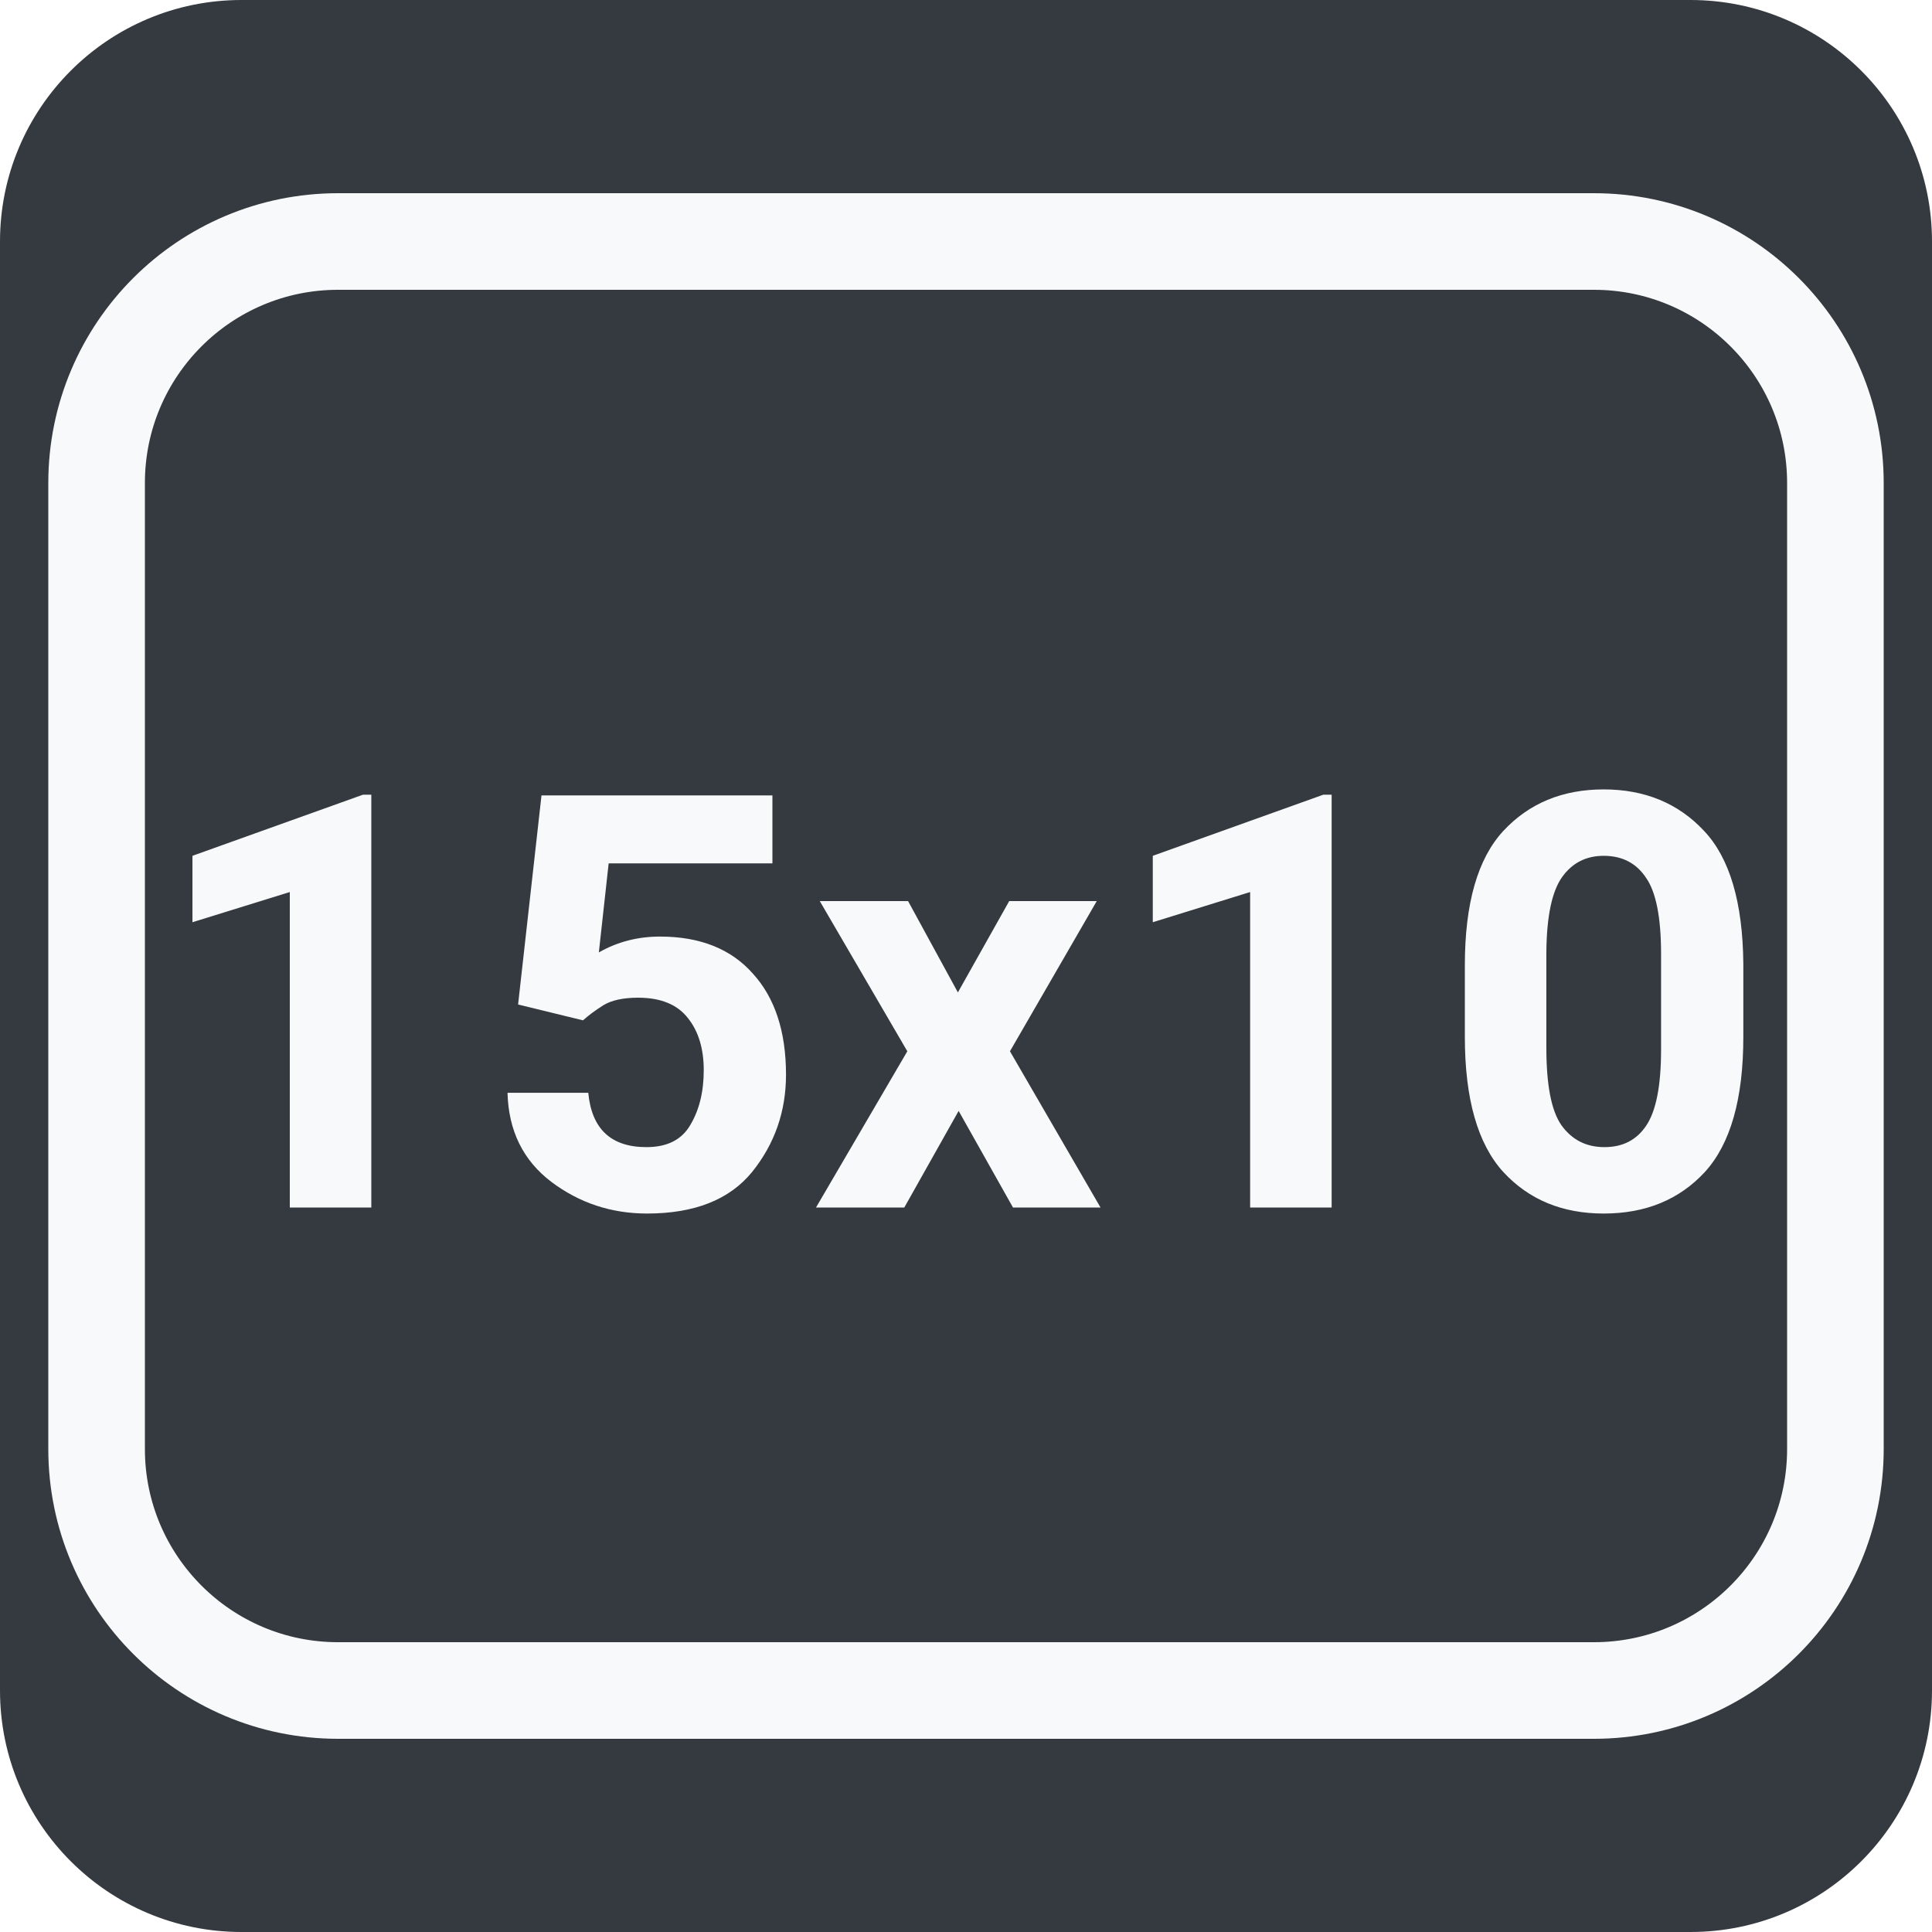
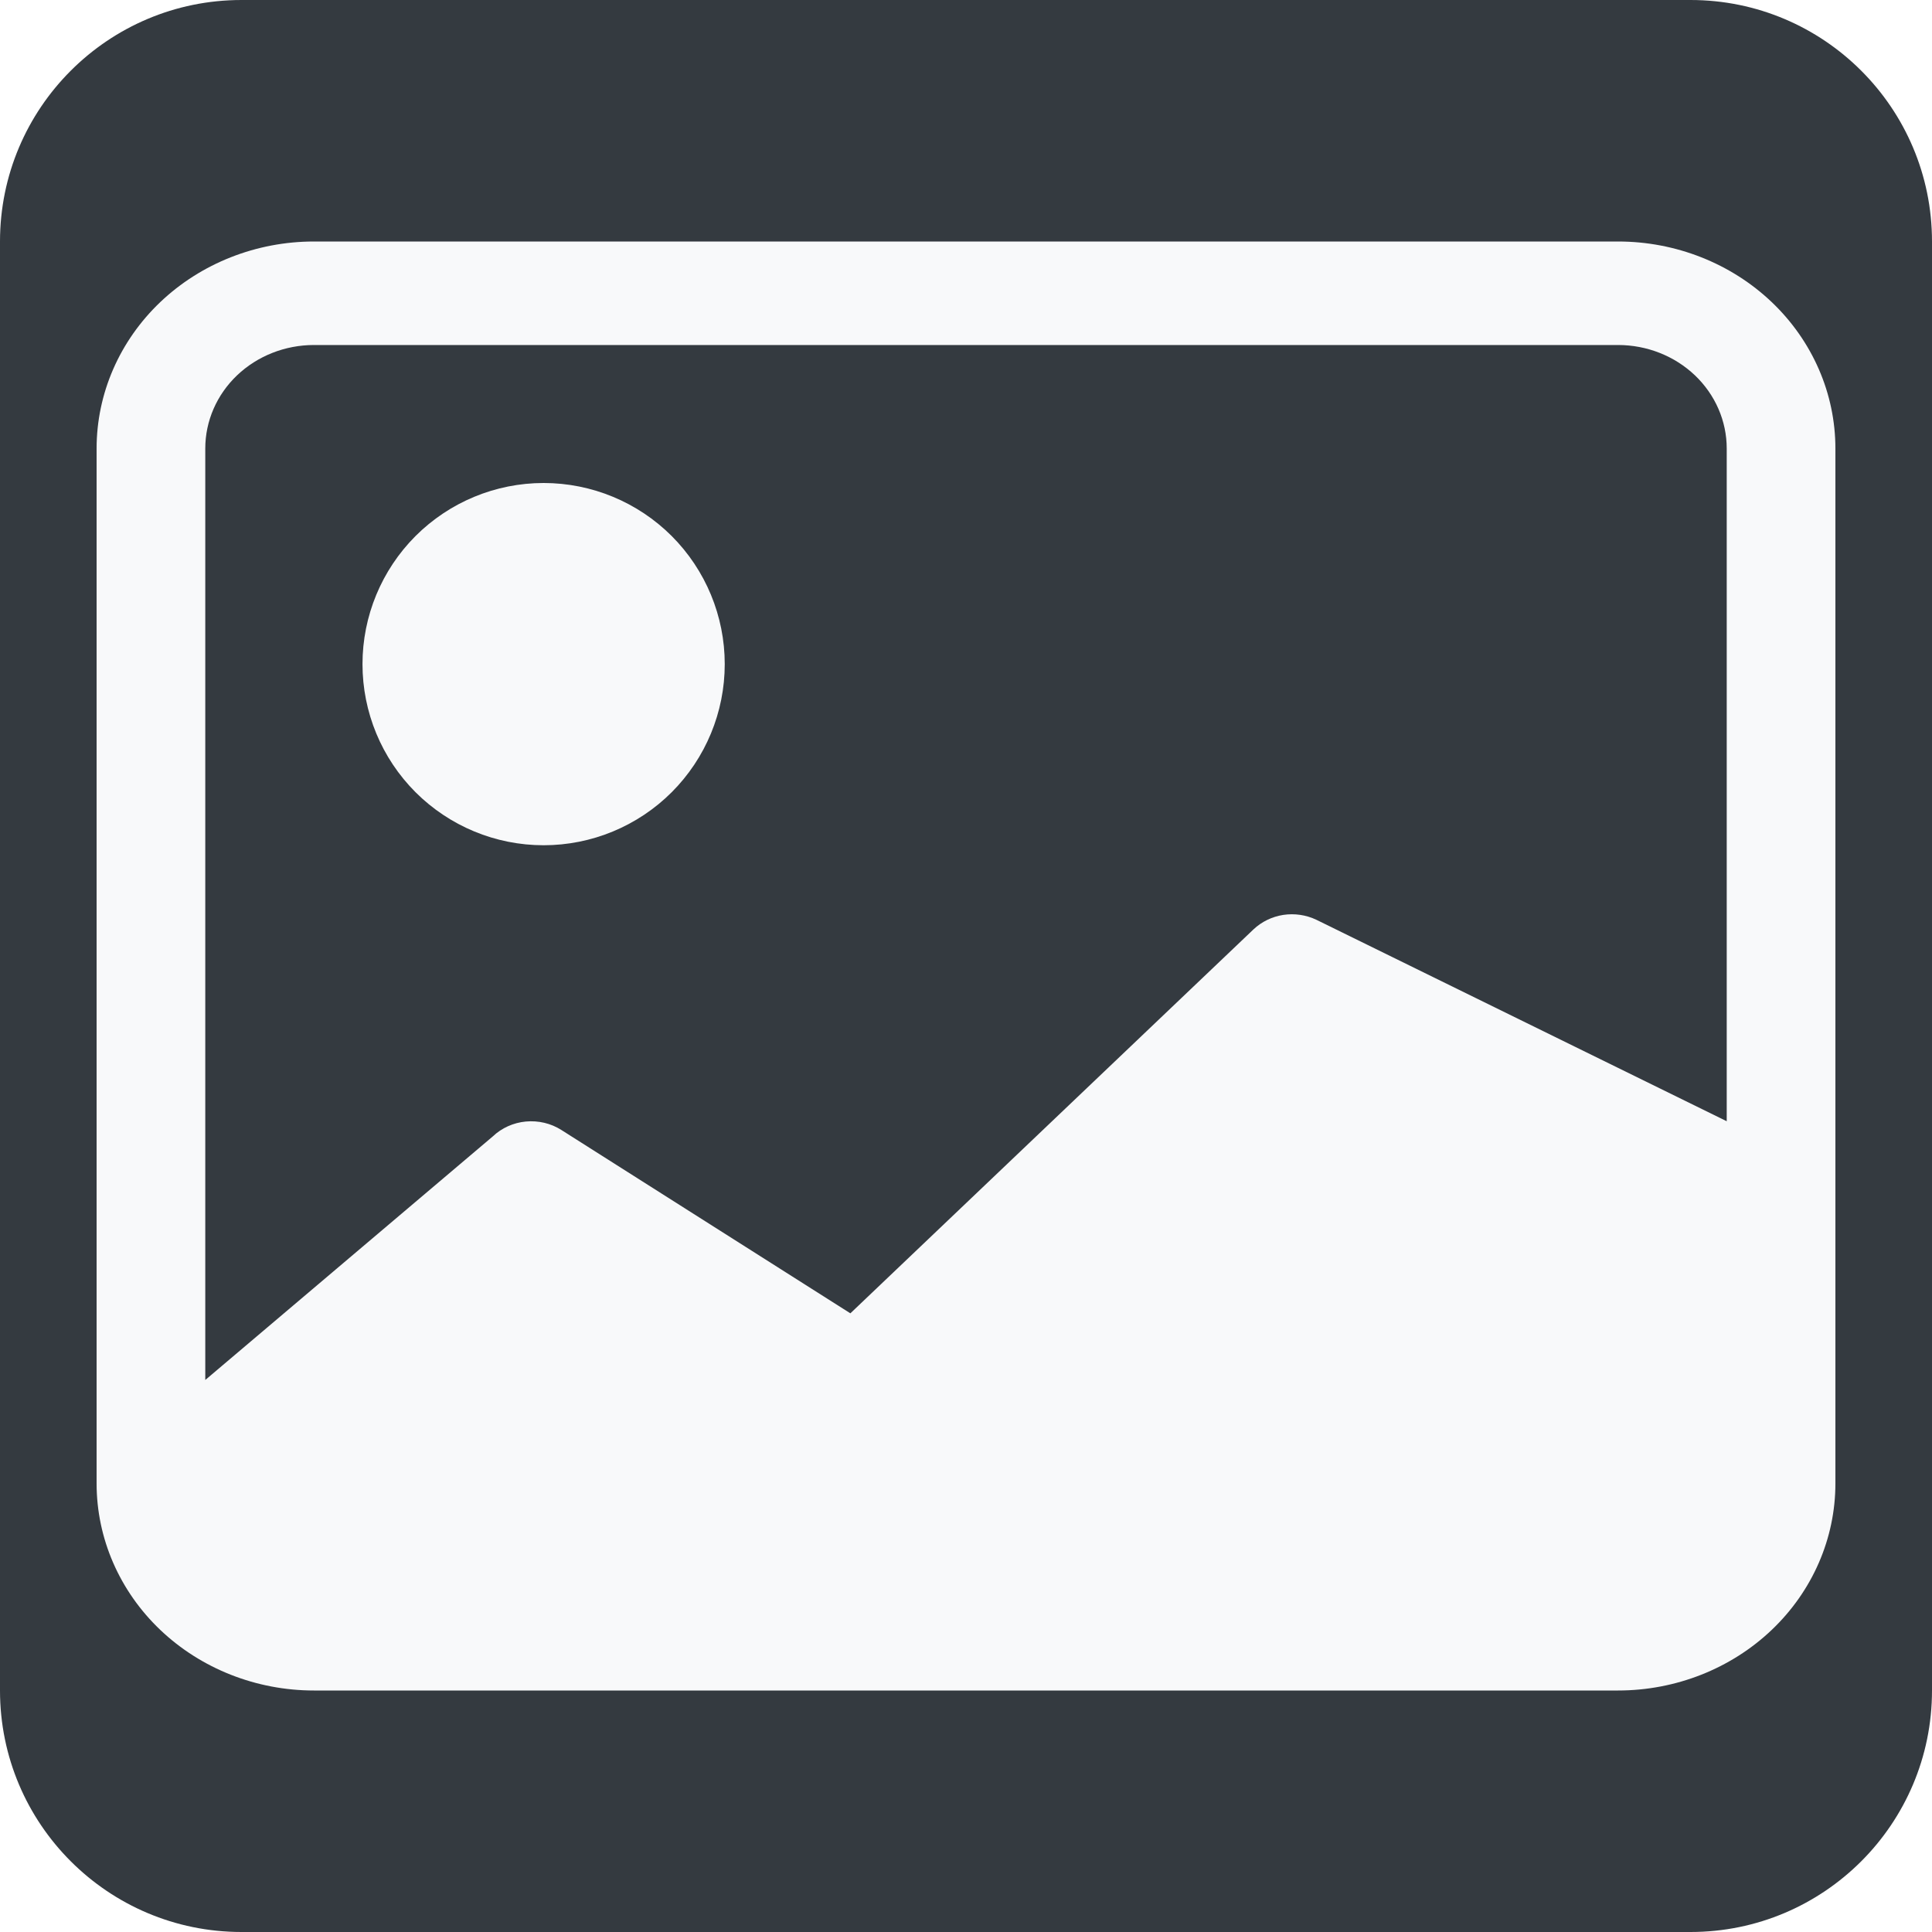
<svg xmlns="http://www.w3.org/2000/svg" width="40" height="40" viewBox="0 0 40 40" fill="none">
-   <style>
-     @font-face {
-       font-family: "Roboto";
-       src: url("../fonts/Roboto-Regular.ttf");
-     }
- 
-     .text {
-       font-family: "Roboto";
-       font-weight: bold;
-       font-size: 12px;
-     }
-   </style>
  <rect width="40" height="40" fill="#343A40" rx="5" />
-   <rect x="2" y="5" width="36" height="30" stroke="#F8F9FA" stroke-width="2" rx="5" />
-   <text x="3" y="25" class="text" fill="#F8F9FA">
-     15x10
-   </text>
+   <path d="M15.005 13.75C15.005 14.745 14.61 15.698 13.907 16.402C13.203 17.105 12.25 17.5 11.255 17.5C10.26 17.5 9.307 17.105 8.603 16.402C7.9 15.698 7.505 14.745 7.505 13.75C7.505 12.755 7.9 11.802 8.603 11.098C9.307 10.395 10.26 10 11.255 10C12.25 10 13.203 10.395 13.907 11.098C14.61 11.802 15.005 12.755 15.005 13.75Z" fill="#F8F9FA" />
+   <path d="M6.5 5C5.307 5 4.162 5.452 3.318 6.255C2.474 7.059 2 8.149 2 9.286V30.714C2 31.851 2.474 32.941 3.318 33.745C4.162 34.548 5.307 35 6.5 35H33.5C34.694 35 35.838 34.548 36.682 33.745C37.526 32.941 38 31.851 38 30.714V9.286C38 8.149 37.526 7.059 36.682 6.255C35.838 5.452 34.694 5 33.5 5H6.5ZM33.5 7.143C34.097 7.143 34.669 7.369 35.091 7.77C35.513 8.172 35.75 8.717 35.75 9.286V23.214L27.252 19.042C27.041 18.942 26.802 18.907 26.569 18.942C26.336 18.978 26.121 19.083 25.953 19.241L17.606 27.191L11.621 23.394C11.405 23.257 11.146 23.196 10.887 23.22C10.629 23.244 10.387 23.353 10.204 23.527L4.25 28.571V9.286C4.25 8.717 4.487 8.172 4.909 7.77C5.331 7.369 5.903 7.143 6.5 7.143H33.5Z" fill="#F8F9FA" />
</svg>
